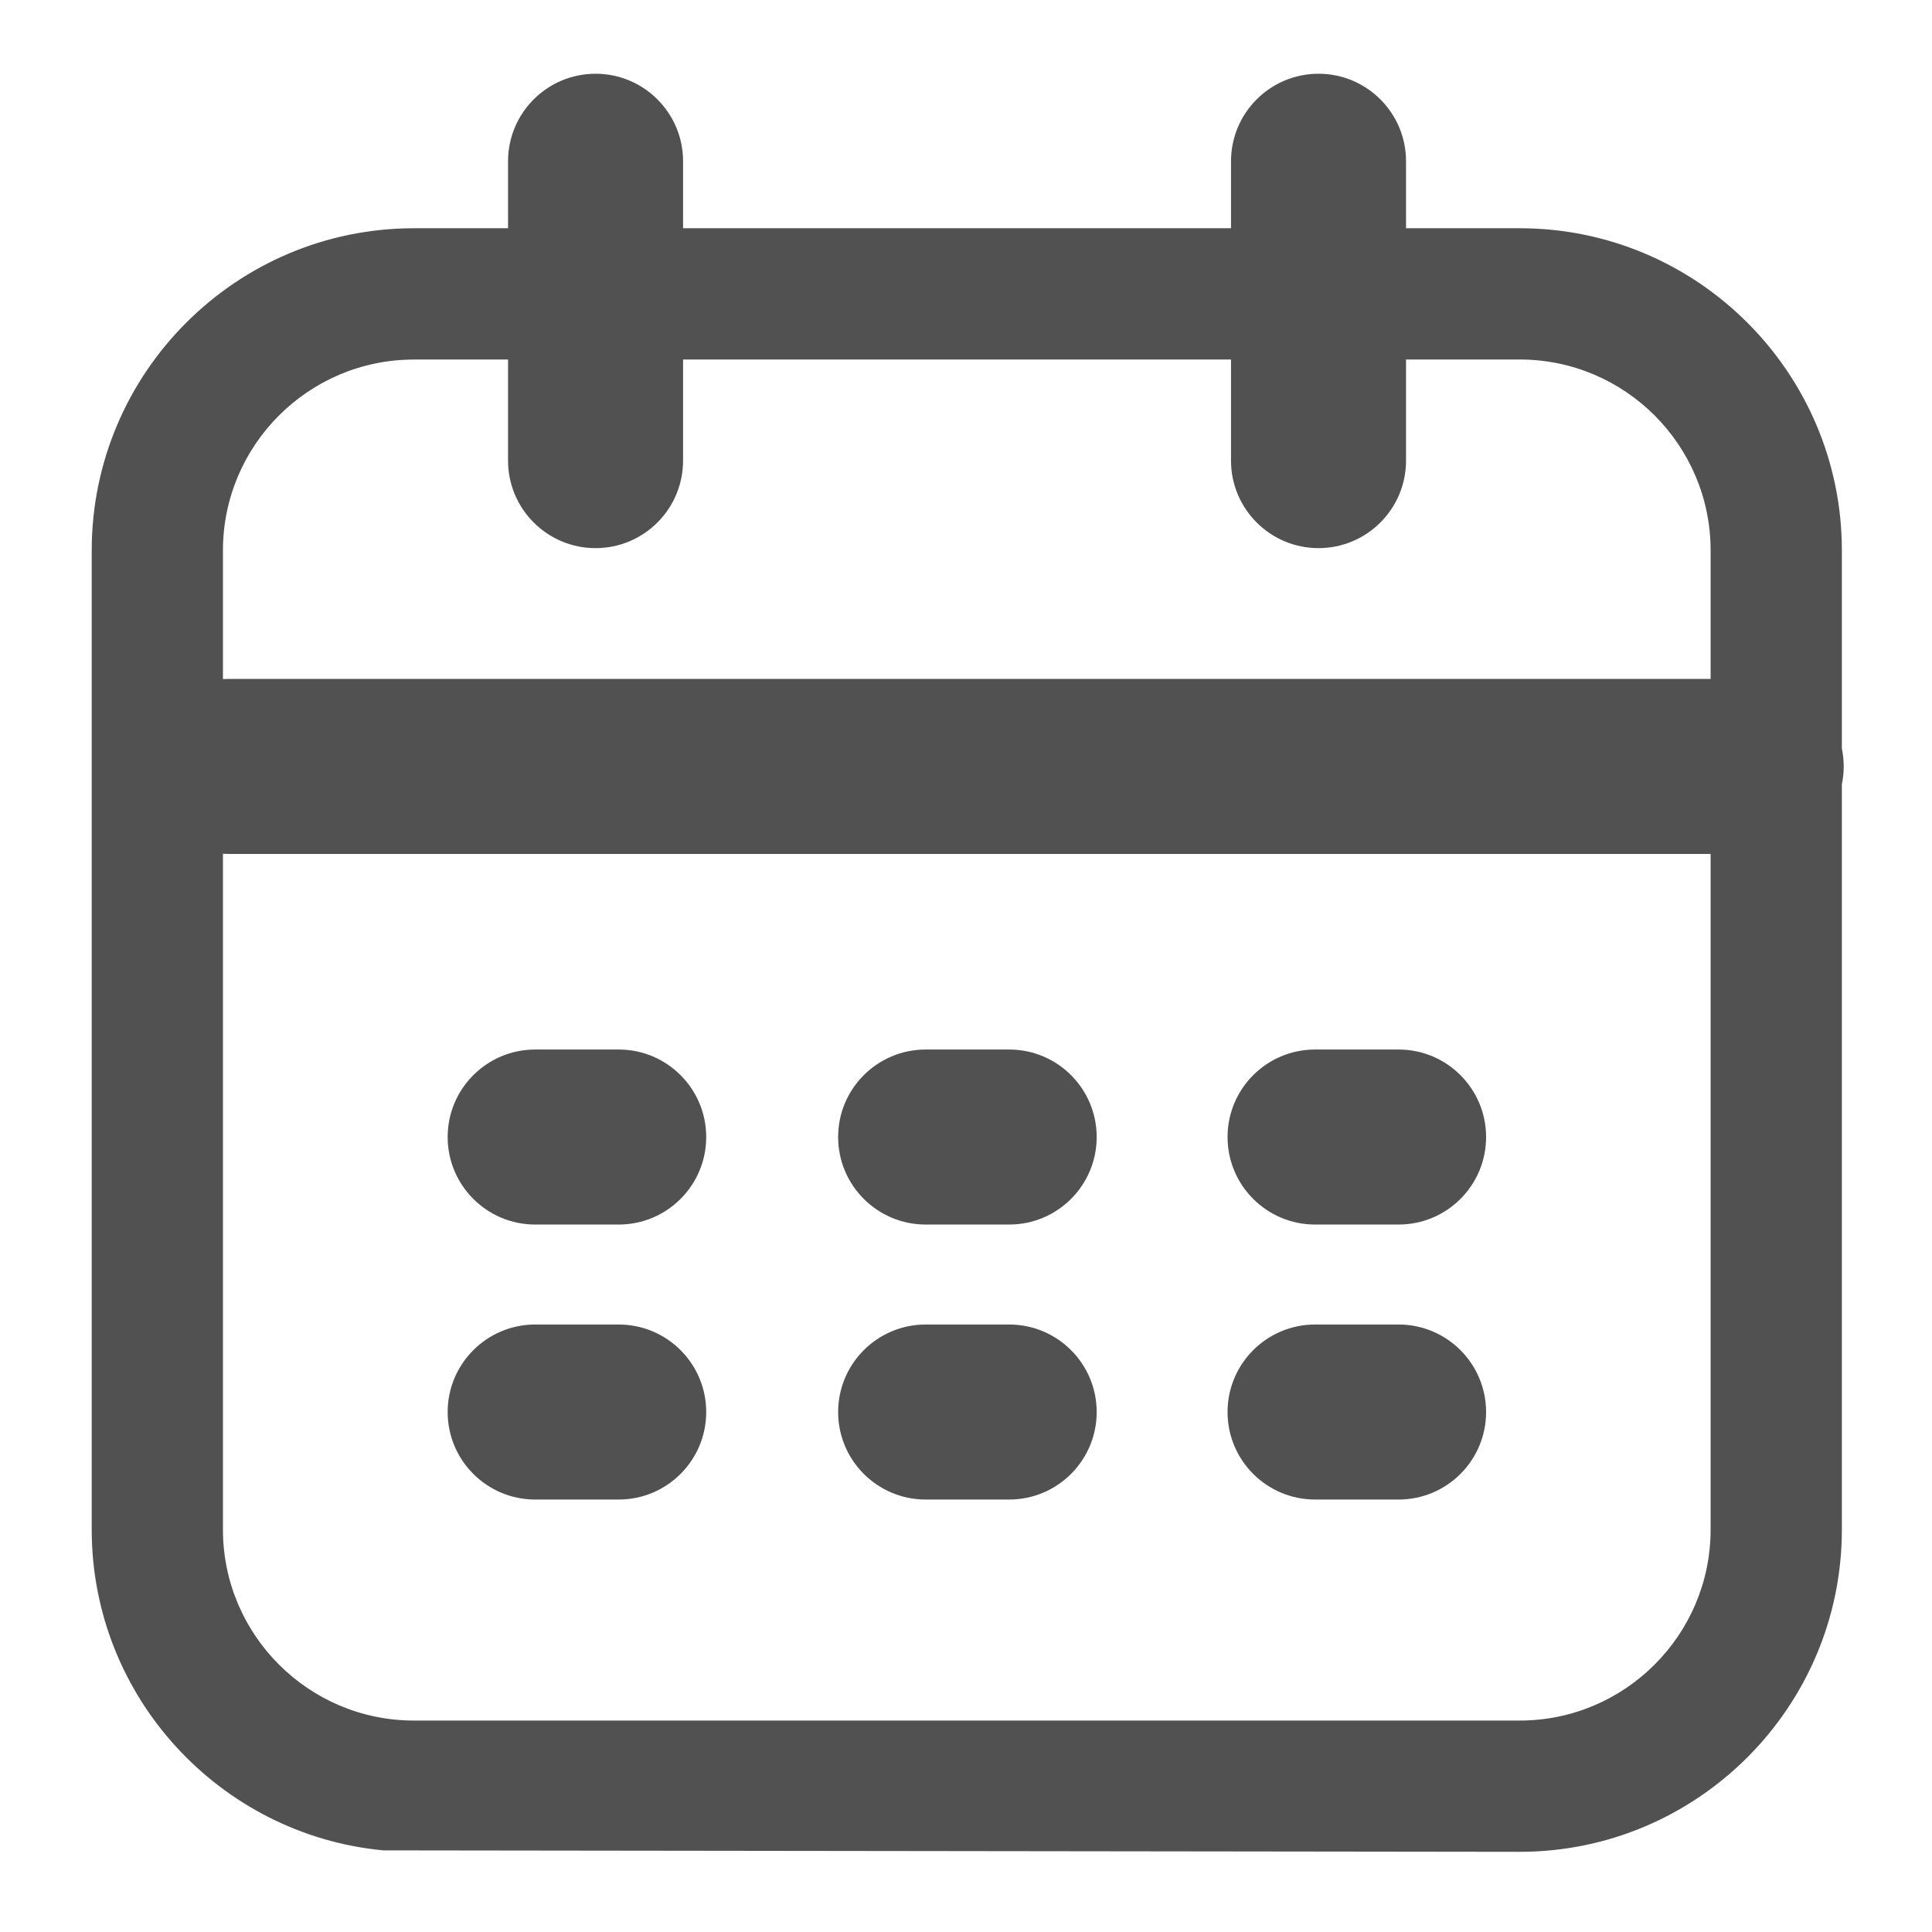
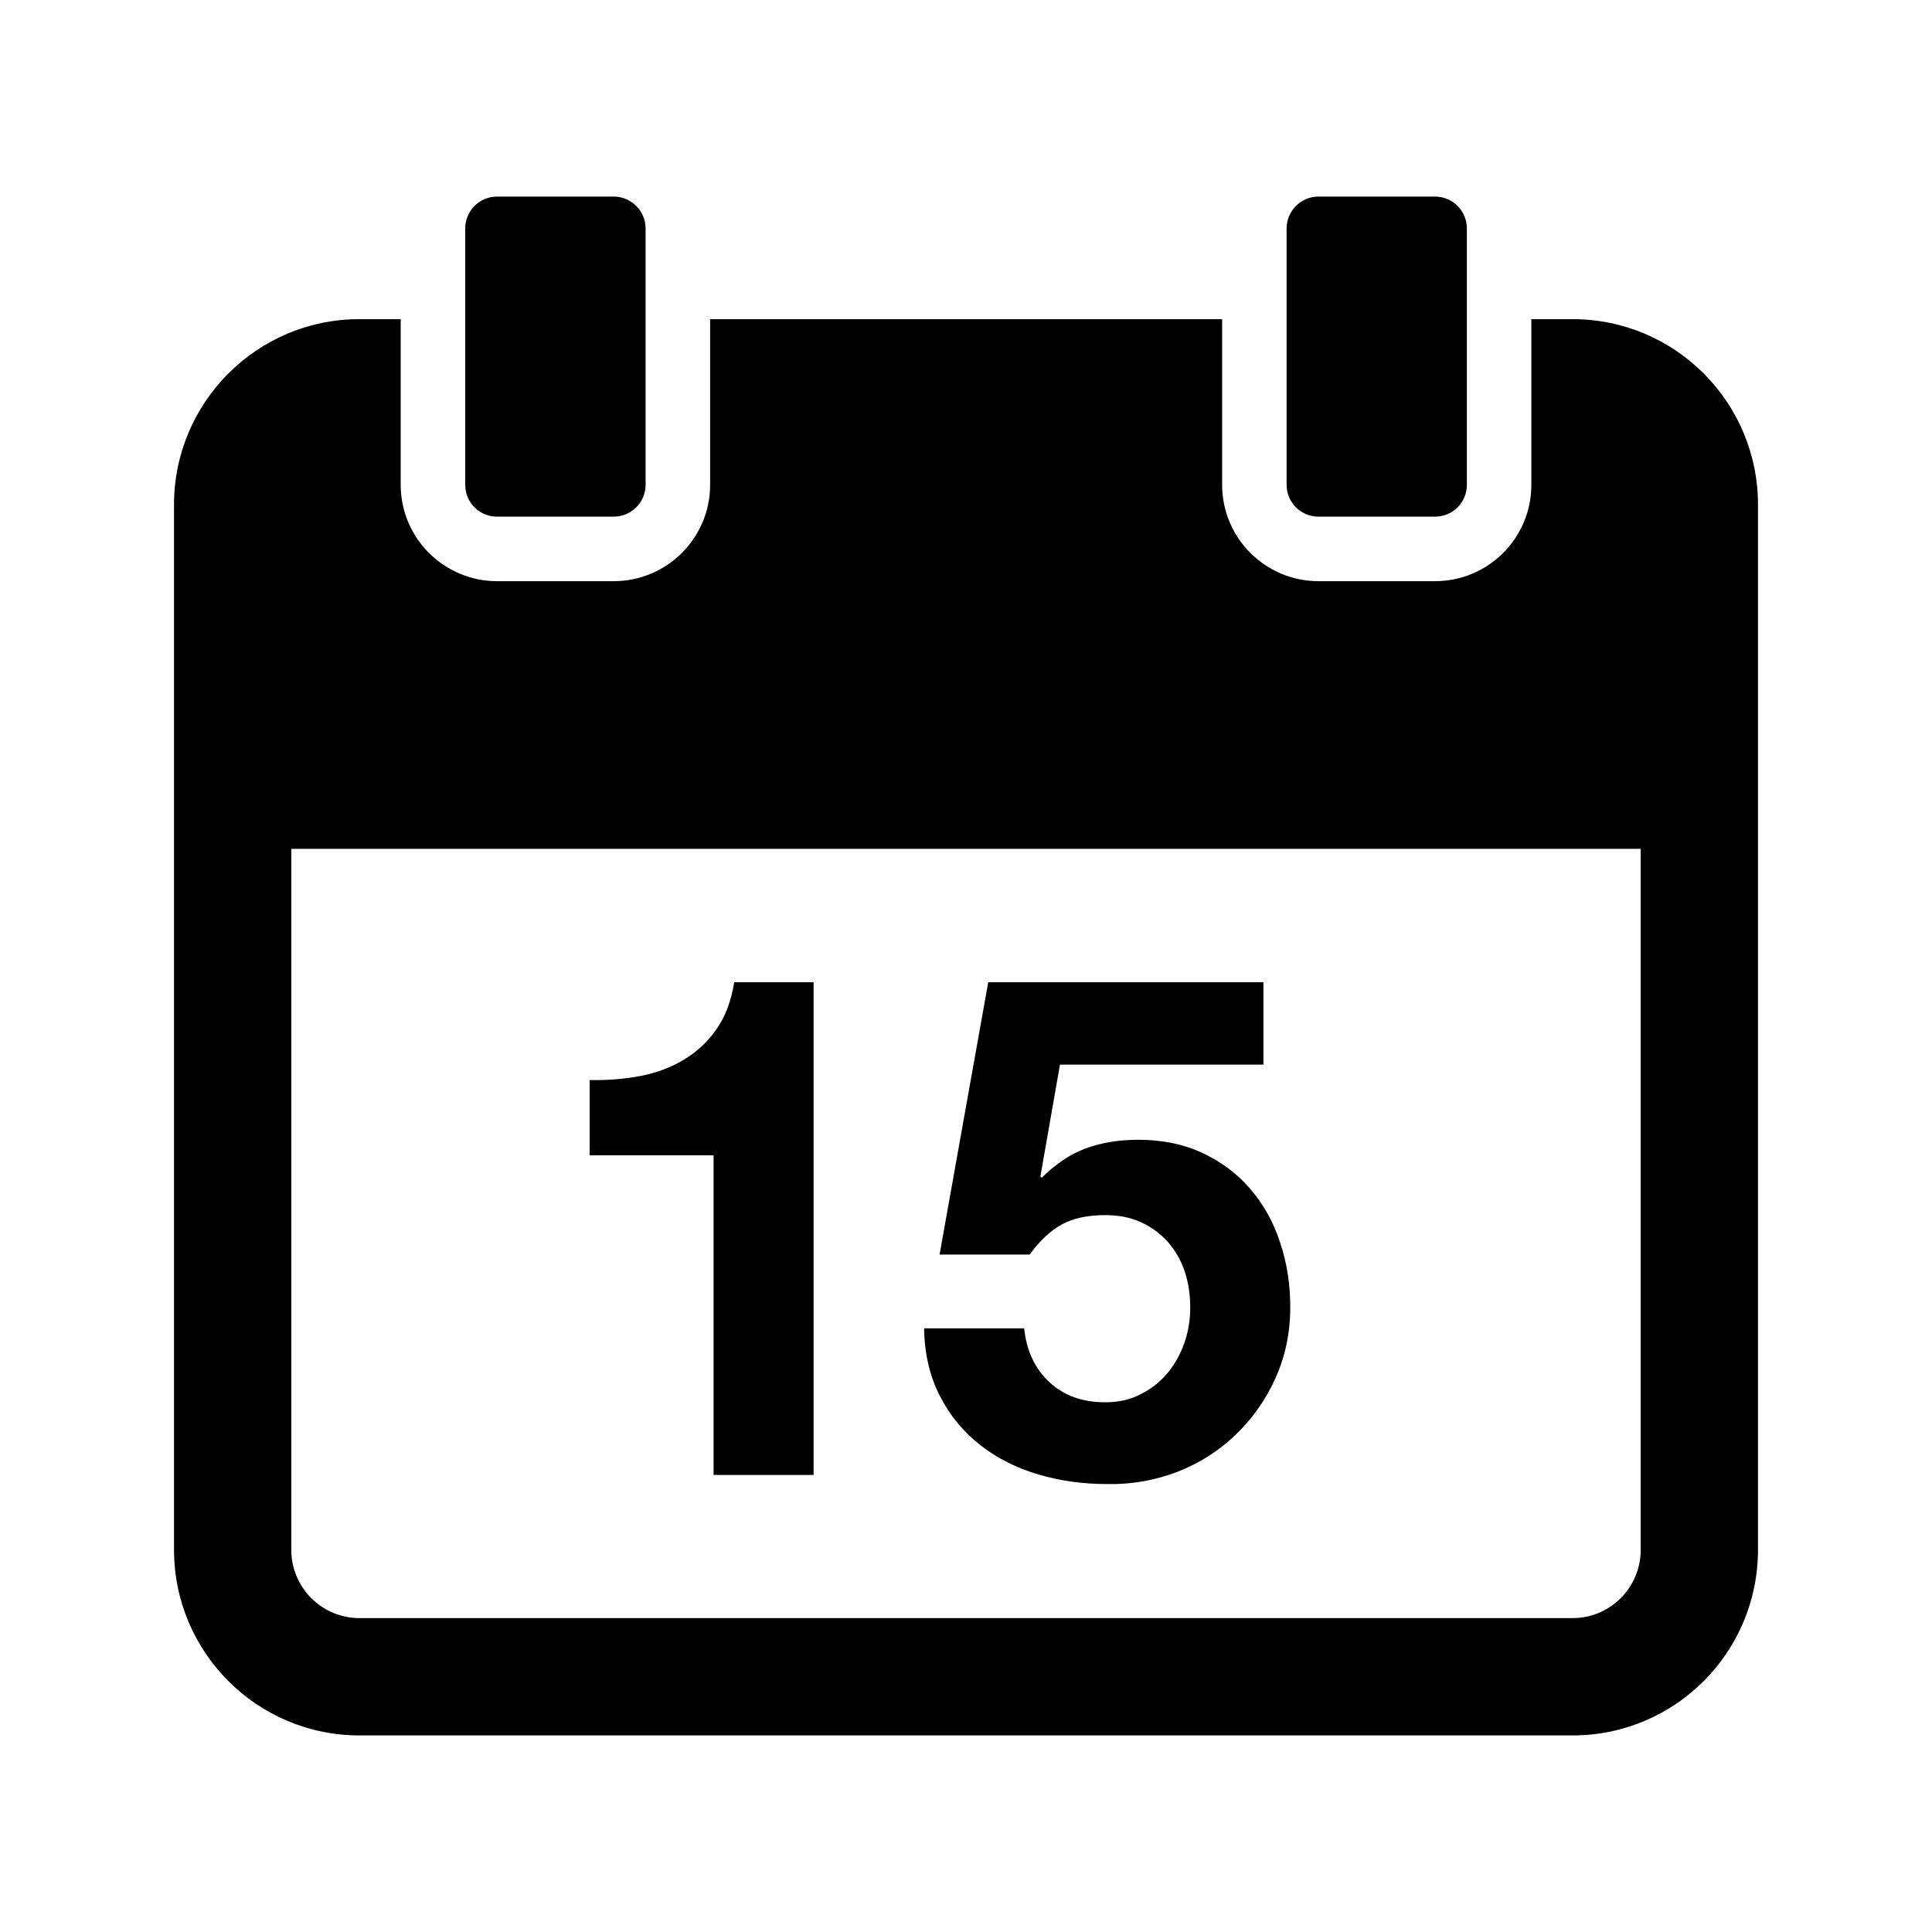
- <svg xmlns="http://www.w3.org/2000/svg" t="1671995004435" class="icon" viewBox="0 0 1024 1024" version="1.1" p-id="3514" width="200" height="200">
-   <path d="M805.499 981.499l-602.317-0.763c-86.595-8.192-154.568-81.306-154.568-170.015L48.614 291.732c0-94.157 76.6-170.757 170.778-170.757l586.102 0c94.157 0 170.732 76.6 170.732 170.757L976.225 810.701C976.23 904.873 899.63 981.499 805.499 981.499L805.499 981.499zM219.366 190.572c-55.798 0-101.202 45.384-101.202 101.181l0 518.968c0 55.798 45.404 101.207 101.202 101.207l586.132 0c55.777 0 101.161-45.409 101.161-101.207L906.66 291.732c0-55.798-45.384-101.187-101.161-101.187L219.366 190.546 219.366 190.572zM698.844 290.519c-25.605 0-46.382-20.777-46.382-46.382l0-158.669c0-25.6 20.777-46.382 46.382-46.382 25.6 0 46.382 20.782 46.382 46.382L745.226 244.122C745.226 269.747 724.47 290.519 698.844 290.519L698.844 290.519zM315.658 290.519c-25.605 0-46.382-20.777-46.382-46.382l0-158.669c0-25.6 20.777-46.382 46.382-46.382 25.6 0 46.382 20.782 46.382 46.382L362.04 244.122C362.04 269.747 341.289 290.519 315.658 290.519L315.658 290.519zM534.886 794.788l-44.273 0c-25.6 0-46.382-20.777-46.382-46.382 0-25.6 20.782-46.382 46.382-46.382l44.273 0c25.6 0 46.382 20.782 46.382 46.382C581.268 774.011 560.486 794.788 534.886 794.788L534.886 794.788zM930.796 452.608 121.247 452.608c-25.605 0-46.382-20.782-46.382-46.382 0-25.605 20.777-46.382 46.382-46.382l809.574 0c25.6 0 46.382 20.777 46.382 46.382C977.203 431.826 956.426 452.608 930.796 452.608L930.796 452.608zM327.926 649.032l-44.273 0c-25.6 0-46.382-20.782-46.382-46.382 0-25.605 20.782-46.382 46.382-46.382l44.273 0c25.6 0 46.382 20.777 46.382 46.382C374.308 628.255 353.526 649.032 327.926 649.032L327.926 649.032zM534.886 649.032l-44.273 0c-25.6 0-46.382-20.782-46.382-46.382 0-25.605 20.782-46.382 46.382-46.382l44.273 0c25.6 0 46.382 20.777 46.382 46.382S560.486 649.032 534.886 649.032L534.886 649.032zM741.279 649.032l-44.268 0c-25.605 0-46.382-20.782-46.382-46.382 0-25.605 20.777-46.382 46.382-46.382l44.268 0c25.605 0 46.382 20.777 46.382 46.382C787.661 628.255 766.909 649.032 741.279 649.032L741.279 649.032zM327.926 794.788l-44.273 0c-25.6 0-46.382-20.777-46.382-46.382 0-25.6 20.782-46.382 46.382-46.382l44.273 0c25.6 0 46.382 20.782 46.382 46.382C374.308 774.011 353.526 794.788 327.926 794.788L327.926 794.788zM741.279 794.788l-44.268 0c-25.605 0-46.382-20.777-46.382-46.382 0-25.6 20.777-46.382 46.382-46.382l44.268 0c25.605 0 46.382 20.782 46.382 46.382C787.661 774.011 766.909 794.788 741.279 794.788L741.279 794.788z" fill="#515151" p-id="3515" />
+ <svg xmlns="http://www.w3.org/2000/svg" t="1651076132123" class="icon" viewBox="0 0 1024 1024" version="1.1" p-id="3601" width="200" height="200">
+   <defs>
+     <style type="text/css">@font-face { font-family: feedback-iconfont; src: url("//at.alicdn.com/t/font_1031158_u69w8yhxdu.woff2?t=1630033759944") format("woff2"), url("//at.alicdn.com/t/font_1031158_u69w8yhxdu.woff?t=1630033759944") format("woff"), url("//at.alicdn.com/t/font_1031158_u69w8yhxdu.ttf?t=1630033759944") format("truetype"); }
+ </style>
+   </defs>
+   <path d="M378.237 781.775l52.988 0 0-261.169-42.075 0c-1.575 9.872-4.697 18.197-9.422 24.919-4.697 6.75-10.491 12.094-17.381 16.2-6.806 4.106-14.541 6.975-23.091 8.606-8.578 1.631-17.522 2.306-26.719 2.109l0 39.881 65.672 0 0 169.453zM618.734 727.831c-3.853 4.641-8.55 8.297-14.175 11.137-5.569 2.925-11.841 4.275-18.816 4.275-11.925 0-21.797-3.488-29.447-10.603-7.734-7.088-12.206-16.65-13.472-28.603l-53.044 0c0.253 13.697 3.066 25.734 8.494 36.056 5.231 10.322 12.459 18.956 21.431 25.931 8.972 7.003 19.209 12.122 30.741 15.497 11.587 3.403 23.709 5.062 36.394 5.062 13.162 0.253 25.594-2.025 37.294-6.525 11.728-4.584 21.938-11.109 30.741-19.575 8.887-8.494 15.919-18.45 21.178-30.066 5.147-11.475 7.819-24.047 7.819-37.491 0-12.178-1.772-23.709-5.428-34.481-3.572-10.913-8.831-20.278-15.778-28.294-6.75-7.903-15.159-14.231-25.116-18.956-9.9-4.669-21.347-7.088-34.341-7.088-10.378 0-19.744 1.603-28.013 4.669-8.184 3.066-15.834 8.269-23.063 15.497l-0.703-0.731 10.378-59.288 107.831 0 0-43.65-145.856 0-25.791 144.338 47.756 0c5.288-7.228 10.884-12.544 16.875-15.863 5.962-3.347 13.669-5.034 23.119-5.034 7.256 0 13.556 1.237 19.013 3.769 5.484 2.475 10.153 5.963 14.231 10.434 3.909 4.444 6.919 9.731 8.944 15.638 1.969 6.047 2.925 12.375 2.925 19.069 0 6.412-0.984 12.713-3.122 18.9-2.166 6.019-5.091 11.306-9 15.975zM263.459 273.838l61.791 0c9.281 0 16.931-7.509 16.931-16.847l0-135.928c0-9.253-7.65-16.875-16.931-16.875l-61.791 0c-9.366 0-16.875 7.622-16.875 16.875l0 135.956c0 9.309 7.509 16.819 16.875 16.819zM698.806 273.838l61.734 0c9.45 0 16.931-7.509 16.931-16.847l0-135.928c0-9.253-7.481-16.875-16.931-16.875l-61.734 0c-9.309 0-16.875 7.622-16.875 16.875l0 135.956c0 9.309 7.566 16.819 16.875 16.819zM833.497 169.156l-21.853 0 0 87.862c0 28.125-22.809 51.019-51.075 51.019l-61.734 0c-28.153 0-51.075-22.894-51.075-51.019l0-87.863-271.378 0 0 87.863c0 28.125-22.95 51.019-51.075 51.019l-61.847 0c-28.153 0-51.075-22.894-51.075-51.019l0-87.863-21.881 0c-54.225 0-98.269 44.044-98.269 98.297l0 553.978c0 54.337 44.044 98.381 98.269 98.381l642.994 0c54.337 0 98.269-44.044 98.269-98.381l0-553.978c0-54.253-43.959-98.297-98.269-98.297zM869.609 821.431c0 19.997-16.172 36.197-36.113 36.197l-642.994 0c-19.913 0-36.113-16.2-36.113-36.197l0-371.531 715.219 0 0 371.531z" p-id="3602" />
</svg>
